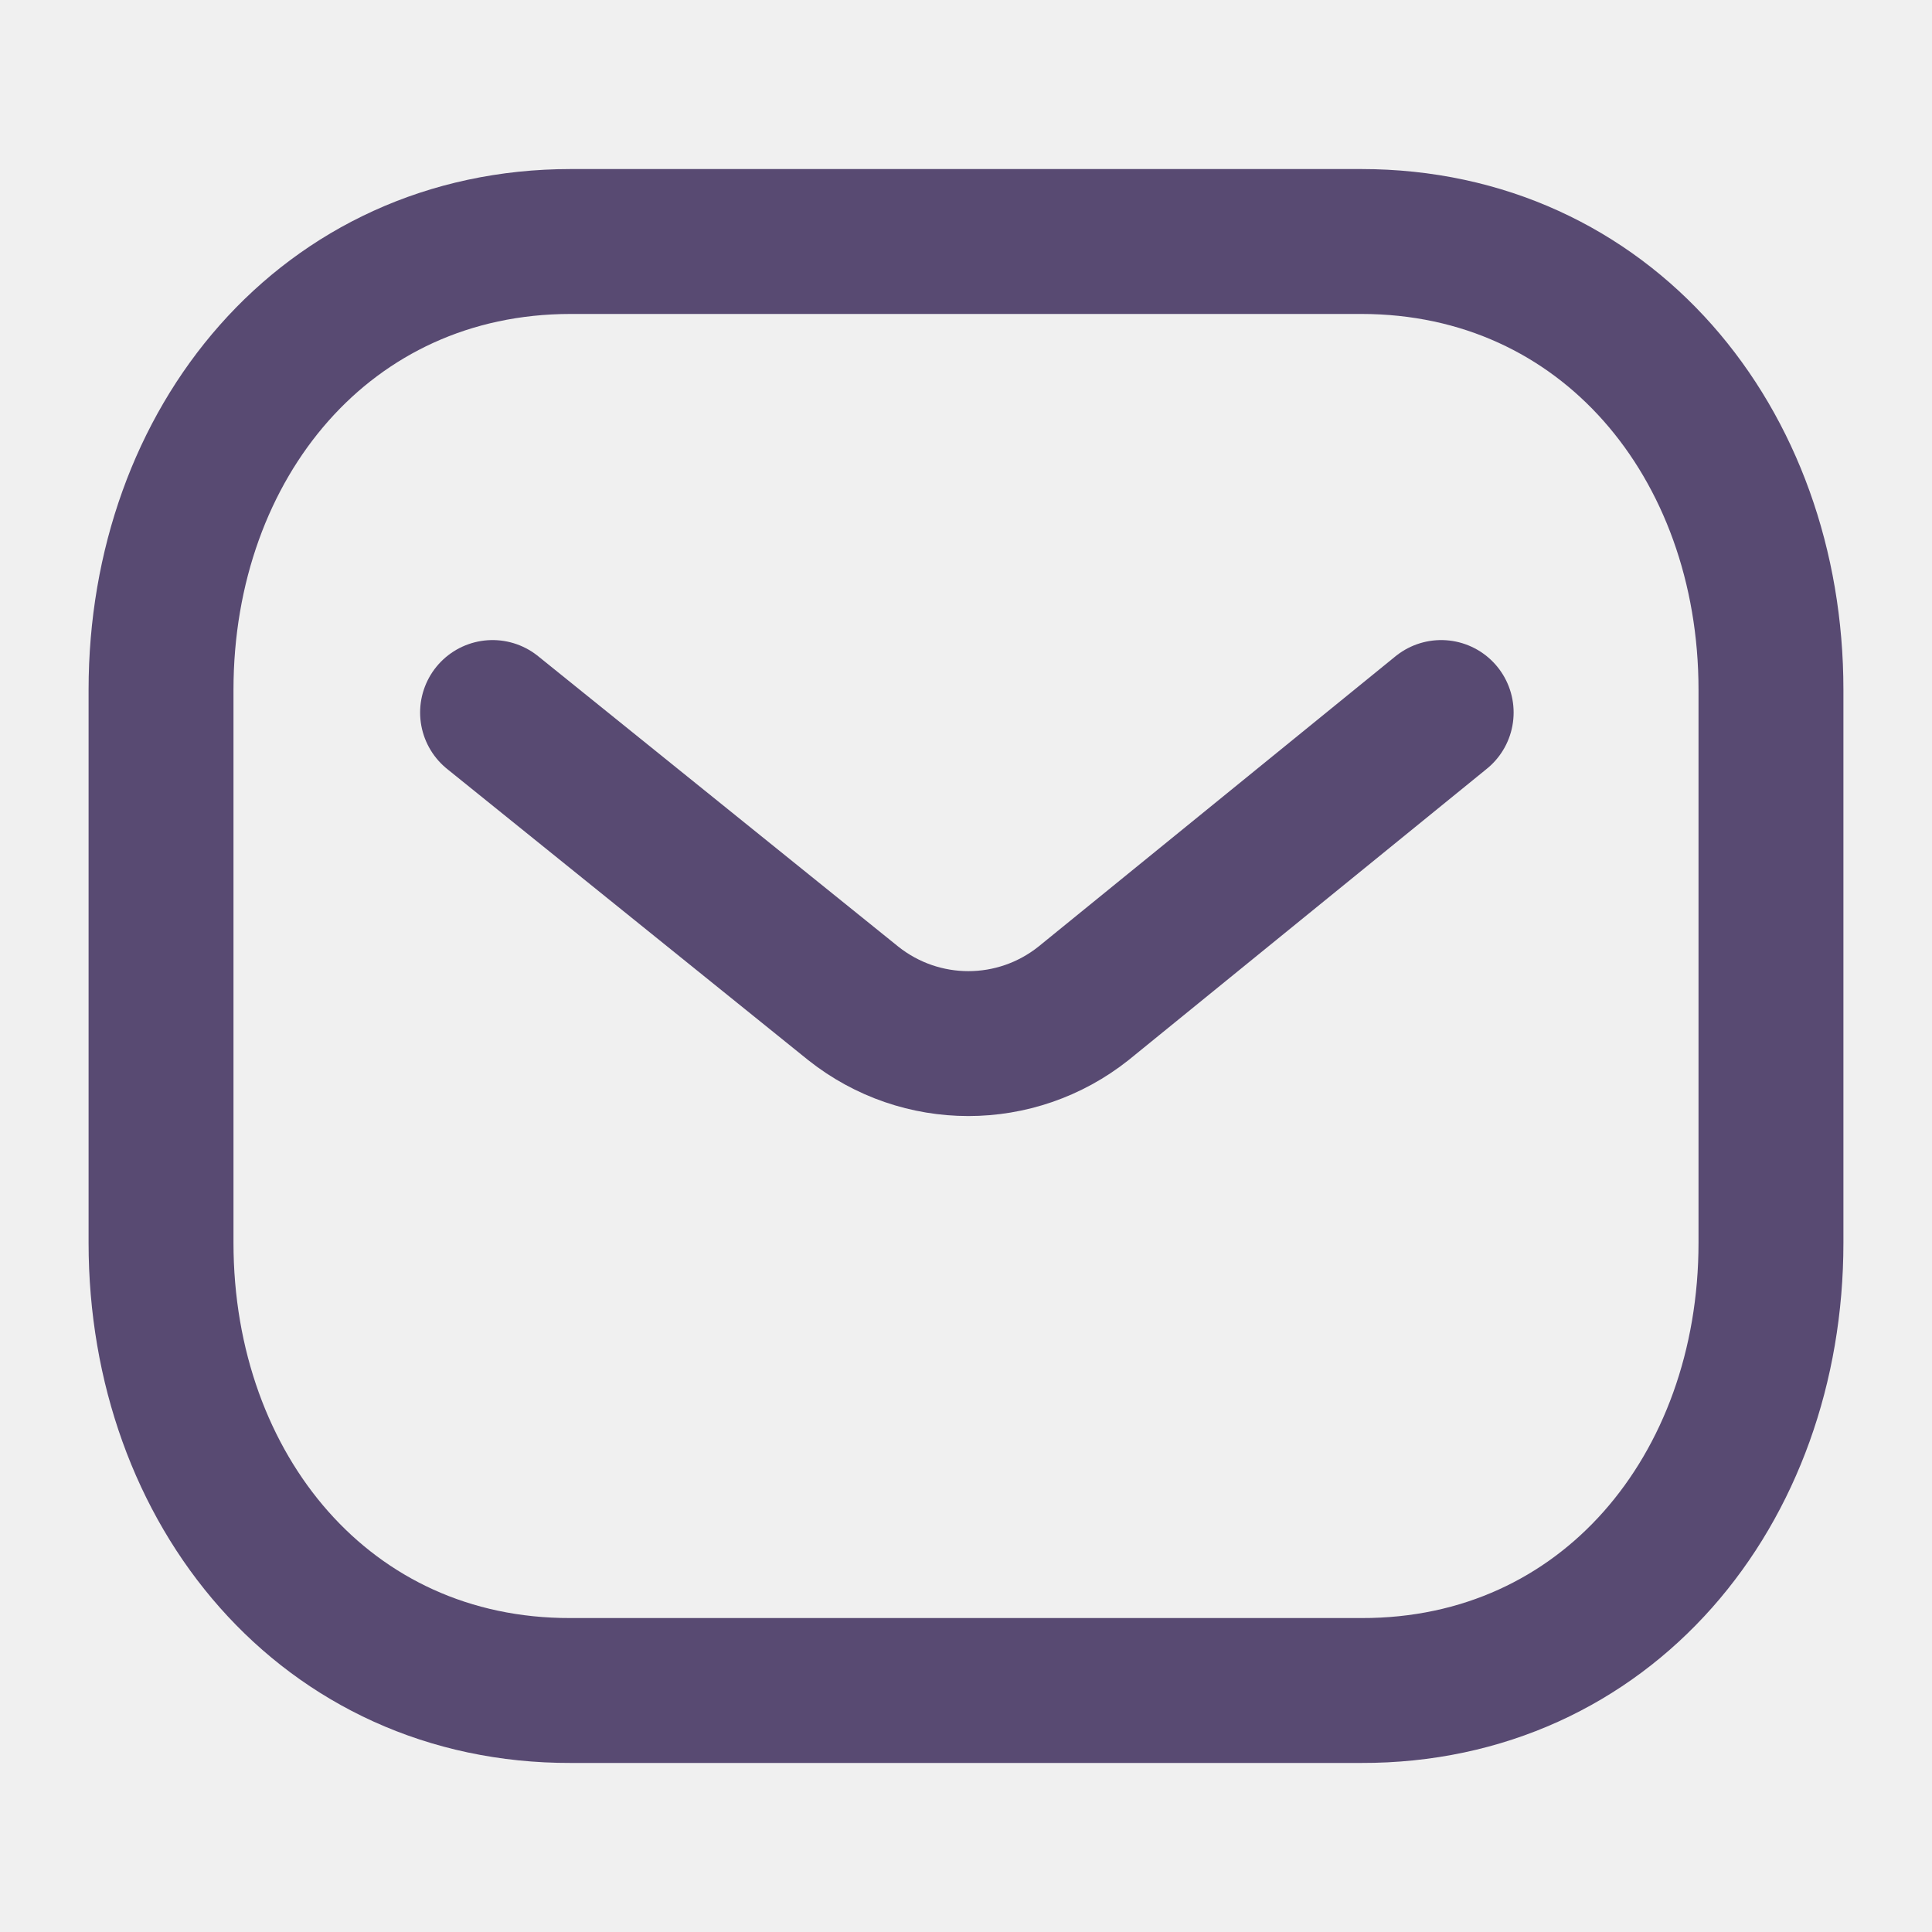
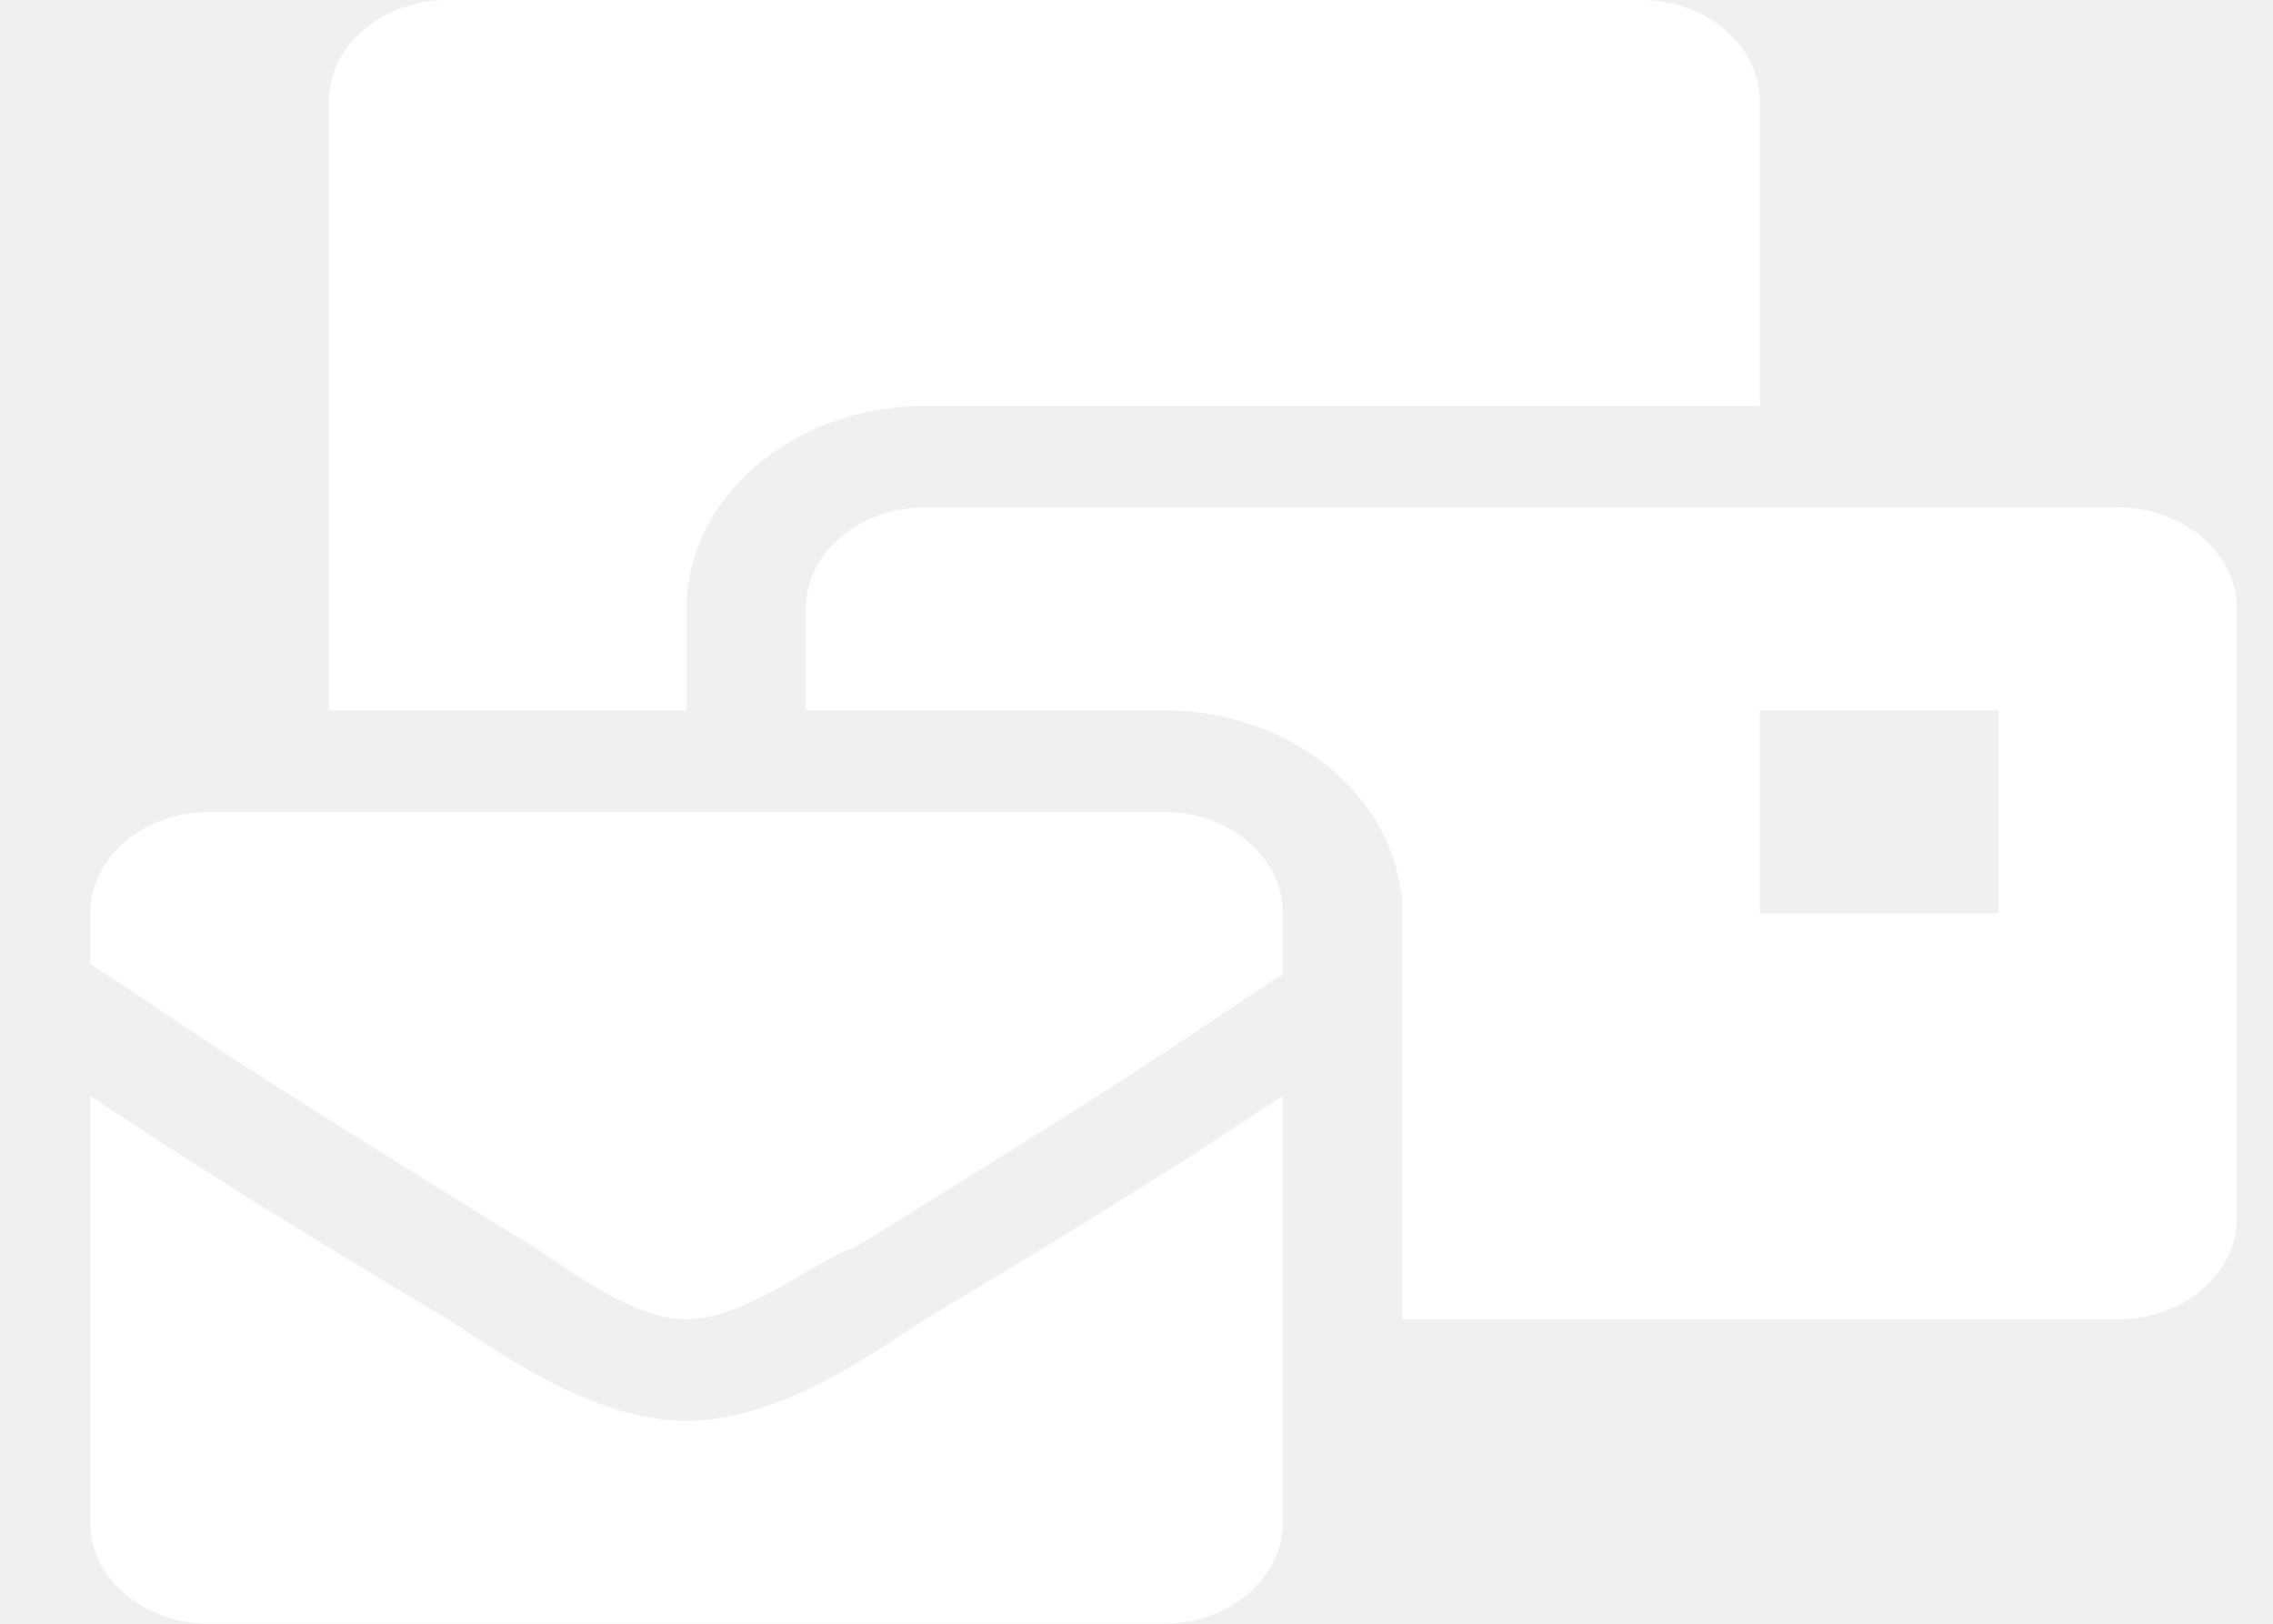
- <svg xmlns="http://www.w3.org/2000/svg" width="20" height="20" viewBox="0 0 20 20" fill="none">
-   <path d="M14.919 7.376L11.216 10.387C10.517 10.942 9.532 10.942 8.833 10.387L5.099 7.376" stroke="#584A72" stroke-width="1.5" stroke-linecap="round" stroke-linejoin="round" />
-   <path fill-rule="evenodd" clip-rule="evenodd" d="M14.091 17.5C16.625 17.507 18.333 15.425 18.333 12.865V7.142C18.333 4.582 16.625 2.5 14.091 2.5H5.909C3.375 2.5 1.667 4.582 1.667 7.142V12.865C1.667 15.425 3.375 17.507 5.909 17.5H14.091Z" stroke="#584A72" stroke-width="1.5" stroke-linecap="round" stroke-linejoin="round" />
+ <svg xmlns="http://www.w3.org/2000/svg" width="21" height="15" viewBox="0 0 21 15" fill="none">
+   <path d="M6.343 13.125C5.461 13.125 4.58 12.469 4.139 12.188C1.935 10.875 1.274 10.406 0.833 10.125V14.062C0.833 14.58 1.327 15 1.935 15H10.75C11.358 15 11.852 14.58 11.852 14.062V10.125C11.411 10.406 10.75 10.875 8.546 12.188C8.106 12.469 7.224 13.125 6.343 13.125ZM10.75 7.5H1.935C1.327 7.5 0.833 7.92 0.833 8.438V8.906C1.715 9.469 1.605 9.469 4.8 11.438C5.131 11.625 5.792 12.188 6.343 12.188C6.894 12.188 7.555 11.625 7.885 11.531C11.081 9.562 10.97 9.562 11.852 9V8.438C11.852 7.92 11.358 7.5 10.75 7.5ZM19.565 4.688H8.546C7.938 4.688 7.444 5.107 7.444 5.625V6.562H10.75C11.894 6.562 12.836 7.307 12.944 8.256L12.954 8.25V12.188H19.565C20.173 12.188 20.667 11.768 20.667 11.25V5.625C20.667 5.107 20.173 4.688 19.565 4.688ZM18.463 8.438H16.259V6.562H18.463V8.438ZM6.343 5.625C6.343 4.591 7.331 3.75 8.546 3.75H16.259V0.938C16.259 0.42 15.766 0 15.157 0H4.139C3.53 0 3.037 0.42 3.037 0.938V6.562H6.343V5.625Z" fill="white" />
</svg>
